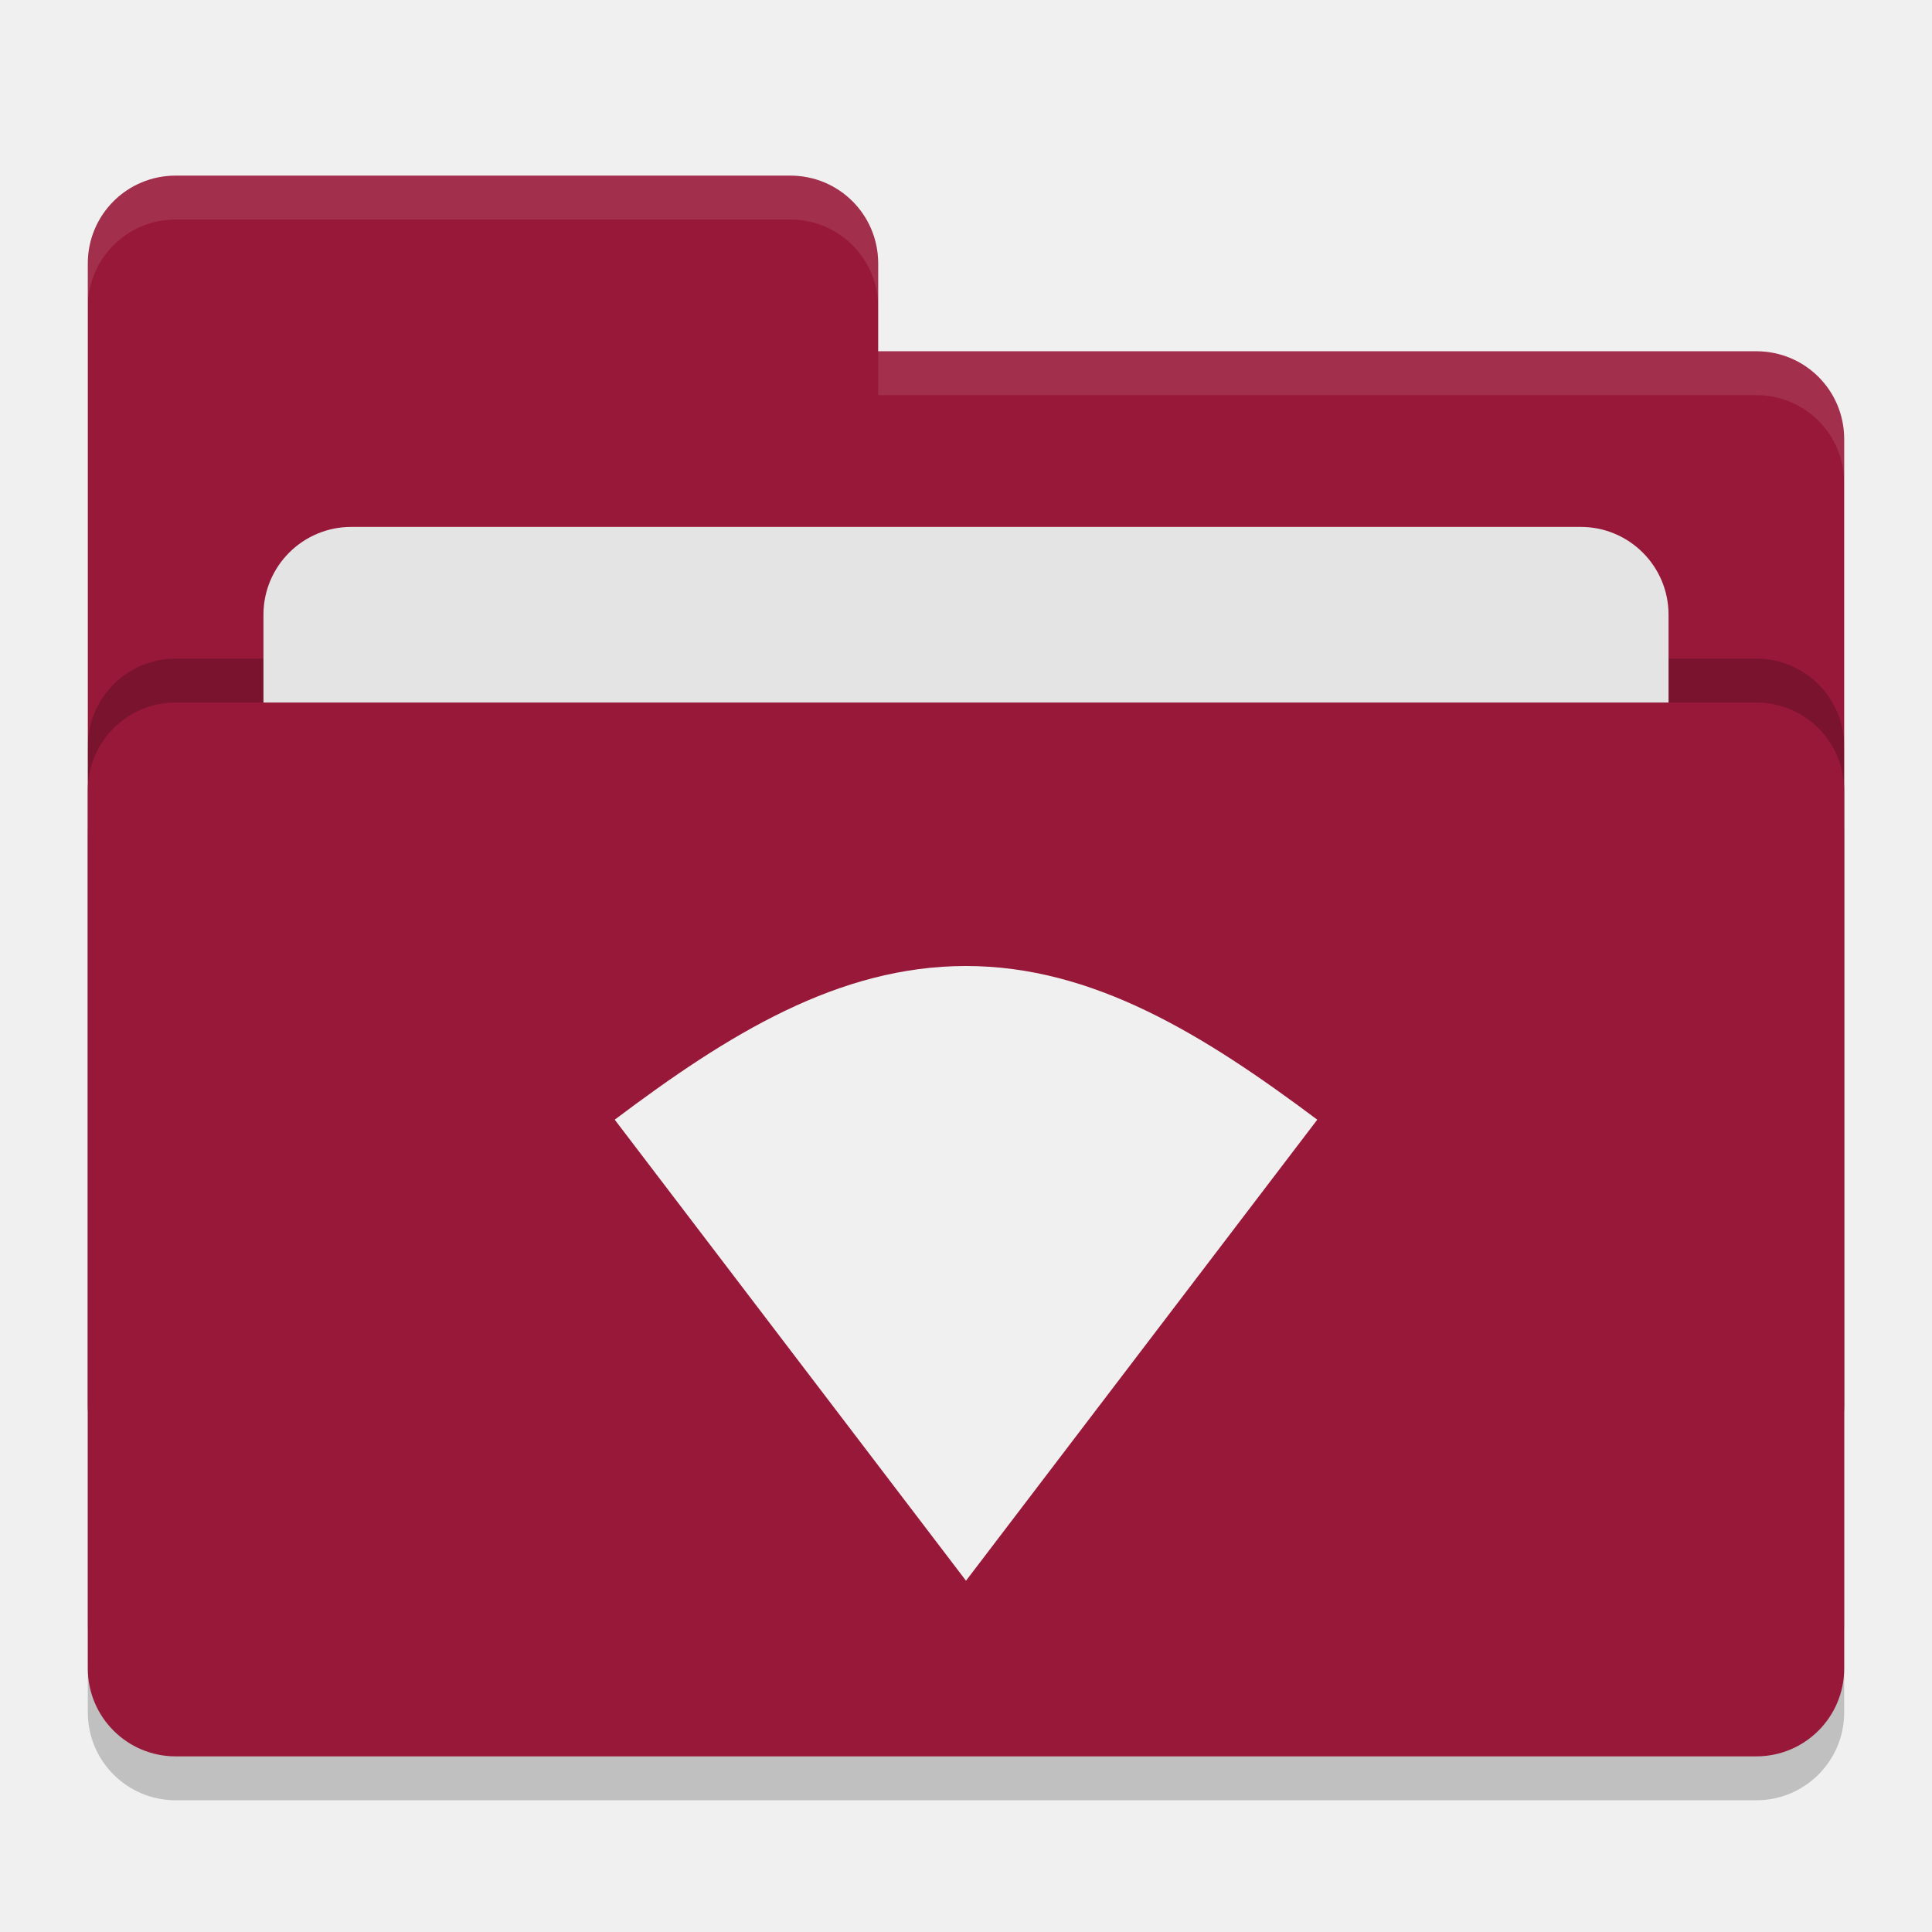
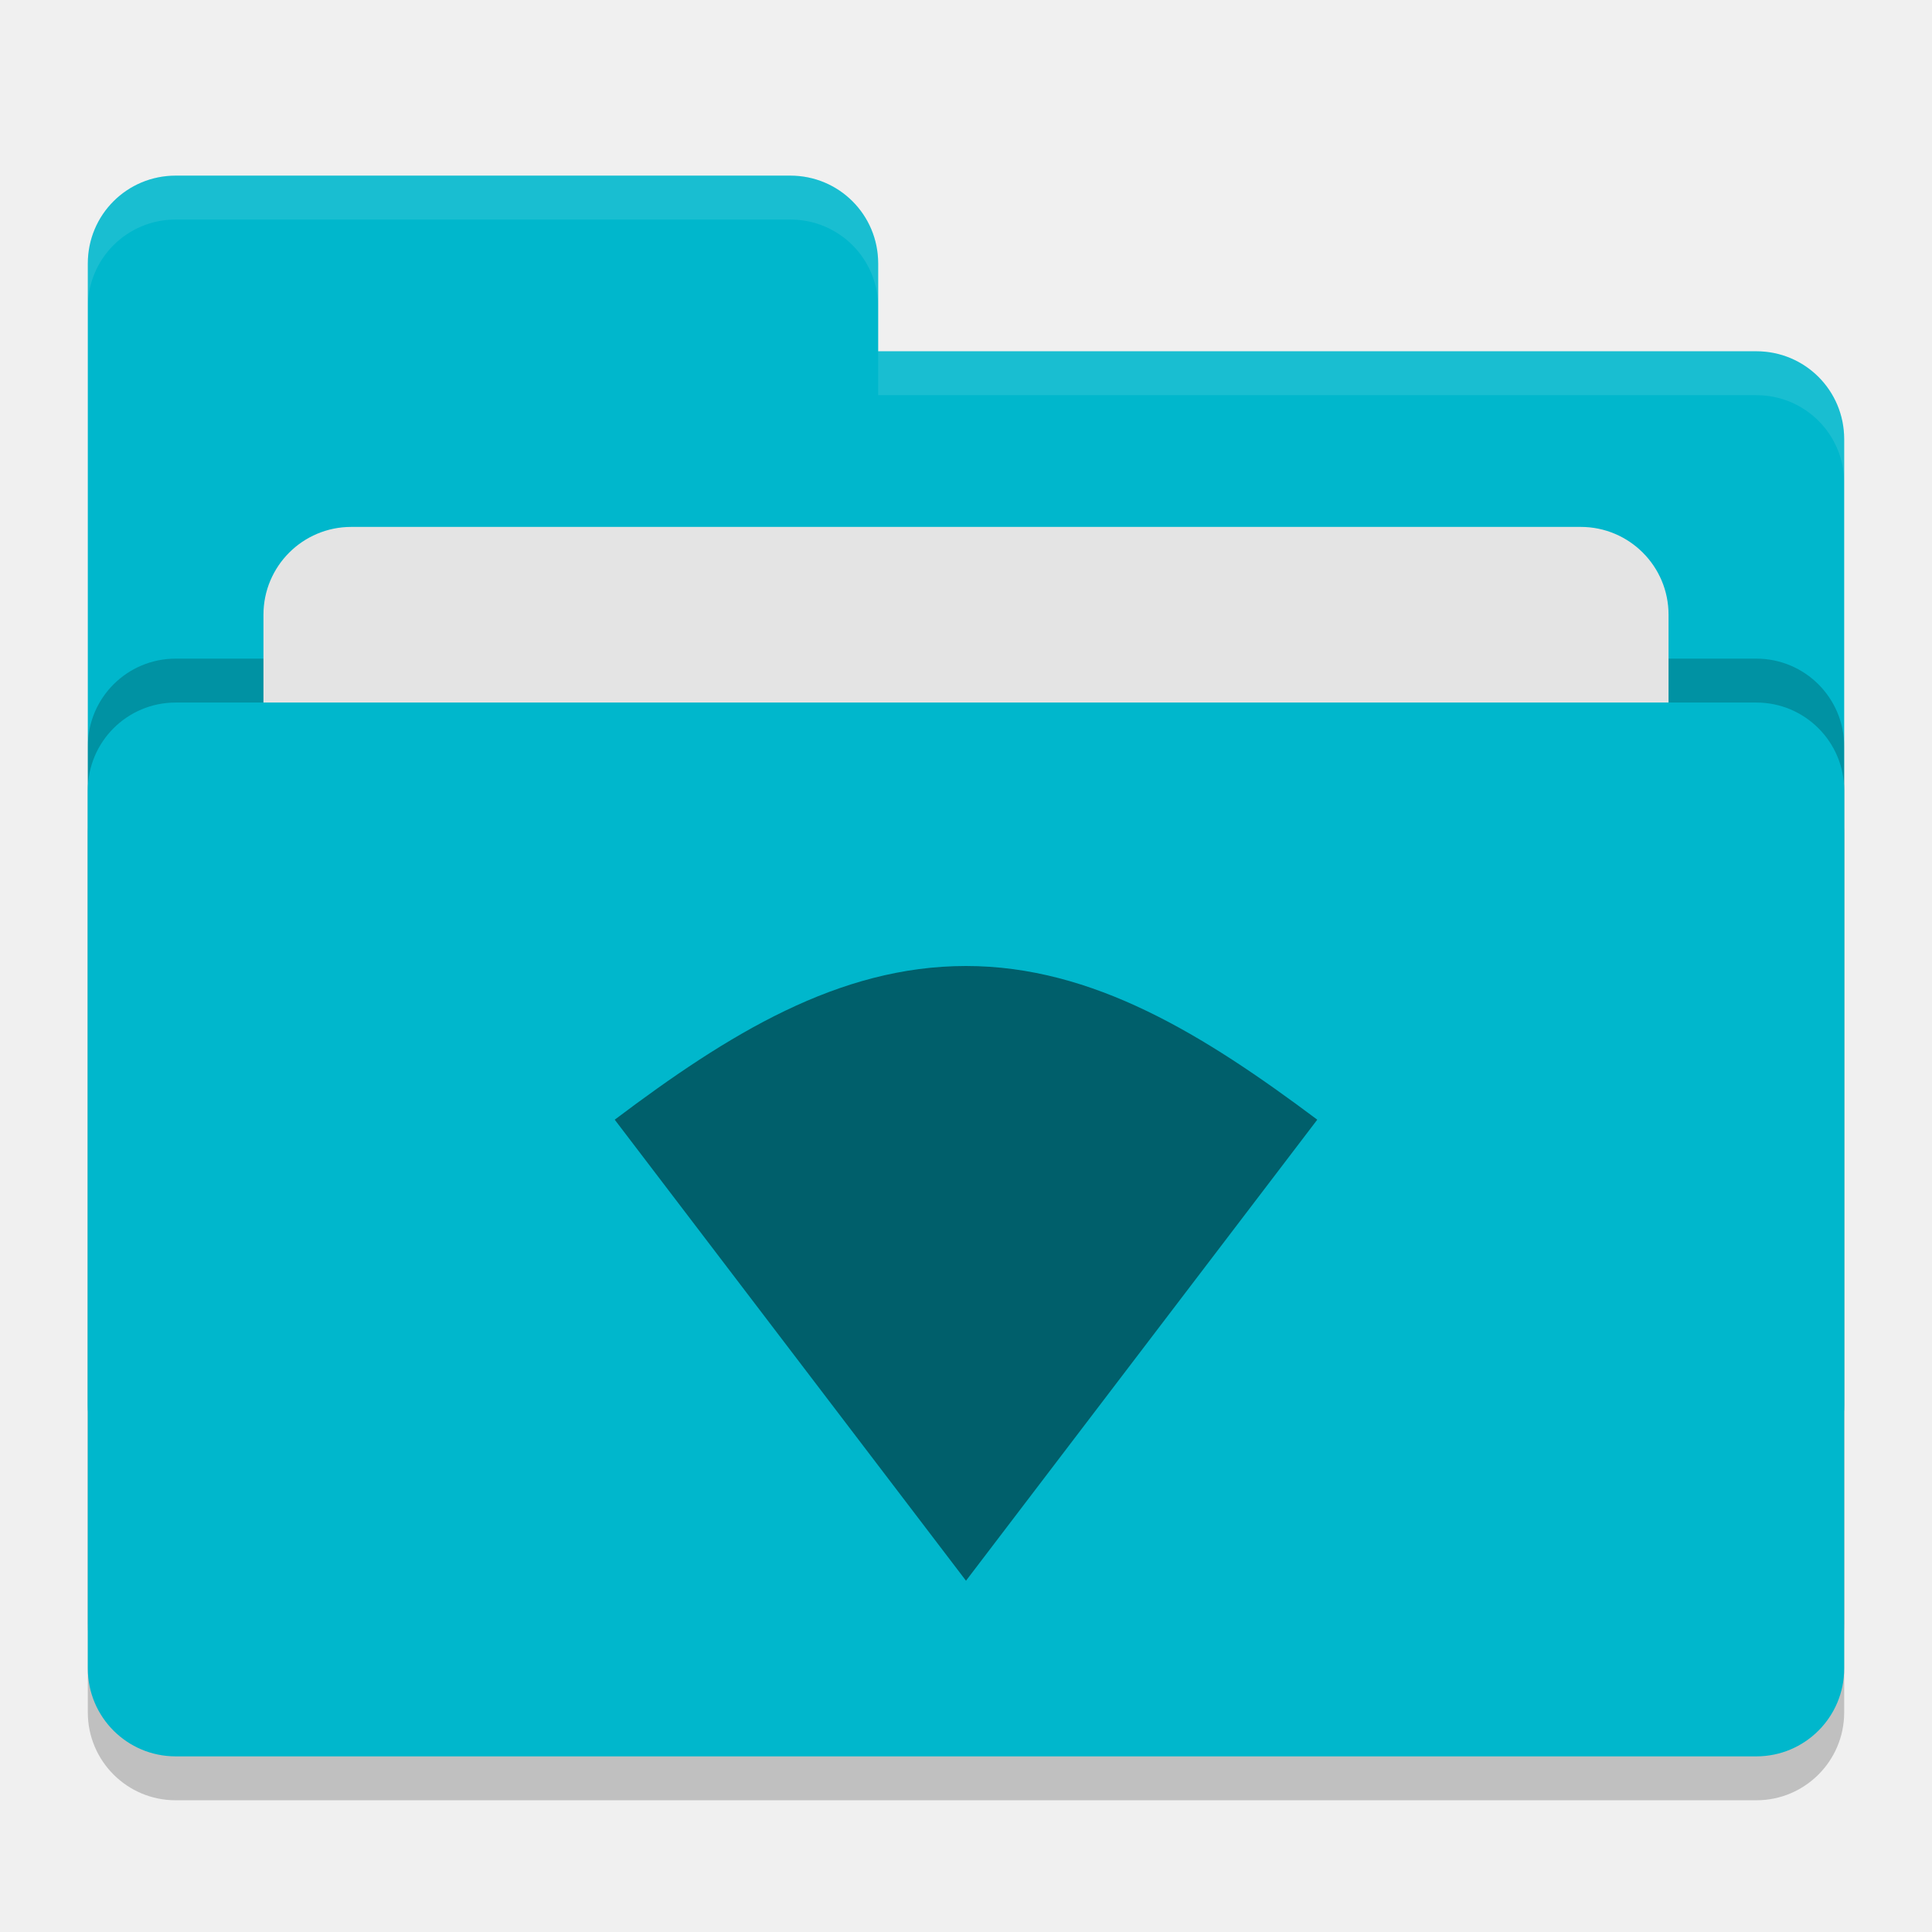
<svg xmlns="http://www.w3.org/2000/svg" width="22" height="22" version="1">
  <rect style="opacity:0.2" width="20" height="12" x="1" y="8.5" rx="1" ry="1" />
-   <path style="fill:#981839" d="M 1,16 C 1,16.554 1.446,17 2,17 H 20 C 20.554,17 21,16.554 21,16 V 5 C 21,4.446 20.554,4 20,4 H 10 V 3 C 10,2.446 9.554,2 9,2 H 2 C 1.446,2 1,2.446 1,3" />
+   <path style="fill:#00b7cc" d="M 1,16 C 1,16.554 1.446,17 2,17 H 20 C 20.554,17 21,16.554 21,16 V 5 C 21,4.446 20.554,4 20,4 H 10 V 3 C 10,2.446 9.554,2 9,2 H 2 C 1.446,2 1,2.446 1,3" />
  <rect style="opacity:0.2" width="20" height="12" x="1" y="7.5" rx="1" ry="1" />
  <rect style="fill:#e4e4e4" width="16" height="8" x="3" y="6" rx="1" ry="1" />
-   <rect style="fill:#981839" width="20" height="12" x="1" y="8" rx="1" ry="1" />
+   <rect style="fill:#00b7cc" width="20" height="12" x="1" y="8" rx="1" ry="1" />
  <path style="opacity:0.1;fill:#ffffff" d="M 2,2 C 1.446,2 1,2.446 1,3 V 3.5 C 1,2.946 1.446,2.5 2,2.5 H 9 C 9.554,2.5 10,2.946 10,3.5 V 3 C 10,2.446 9.554,2 9,2 Z M 10,4 V 4.5 H 20 C 20.554,4.5 21,4.946 21,5.5 V 5 C 21,4.446 20.554,4 20,4 Z" />
-   <path style="fill:#f0f0f0" d="M 11,11 C 9.549,11 8.294,11.775 7,12.75 L 11,18 15,12.75 C 13.711,11.785 12.45,11 11,11 Z" />
+   <path style="fill:#005f6b" d="M 11,11 C 9.549,11 8.294,11.775 7,12.75 L 11,18 15,12.75 C 13.711,11.785 12.45,11 11,11 Z" />
</svg>
